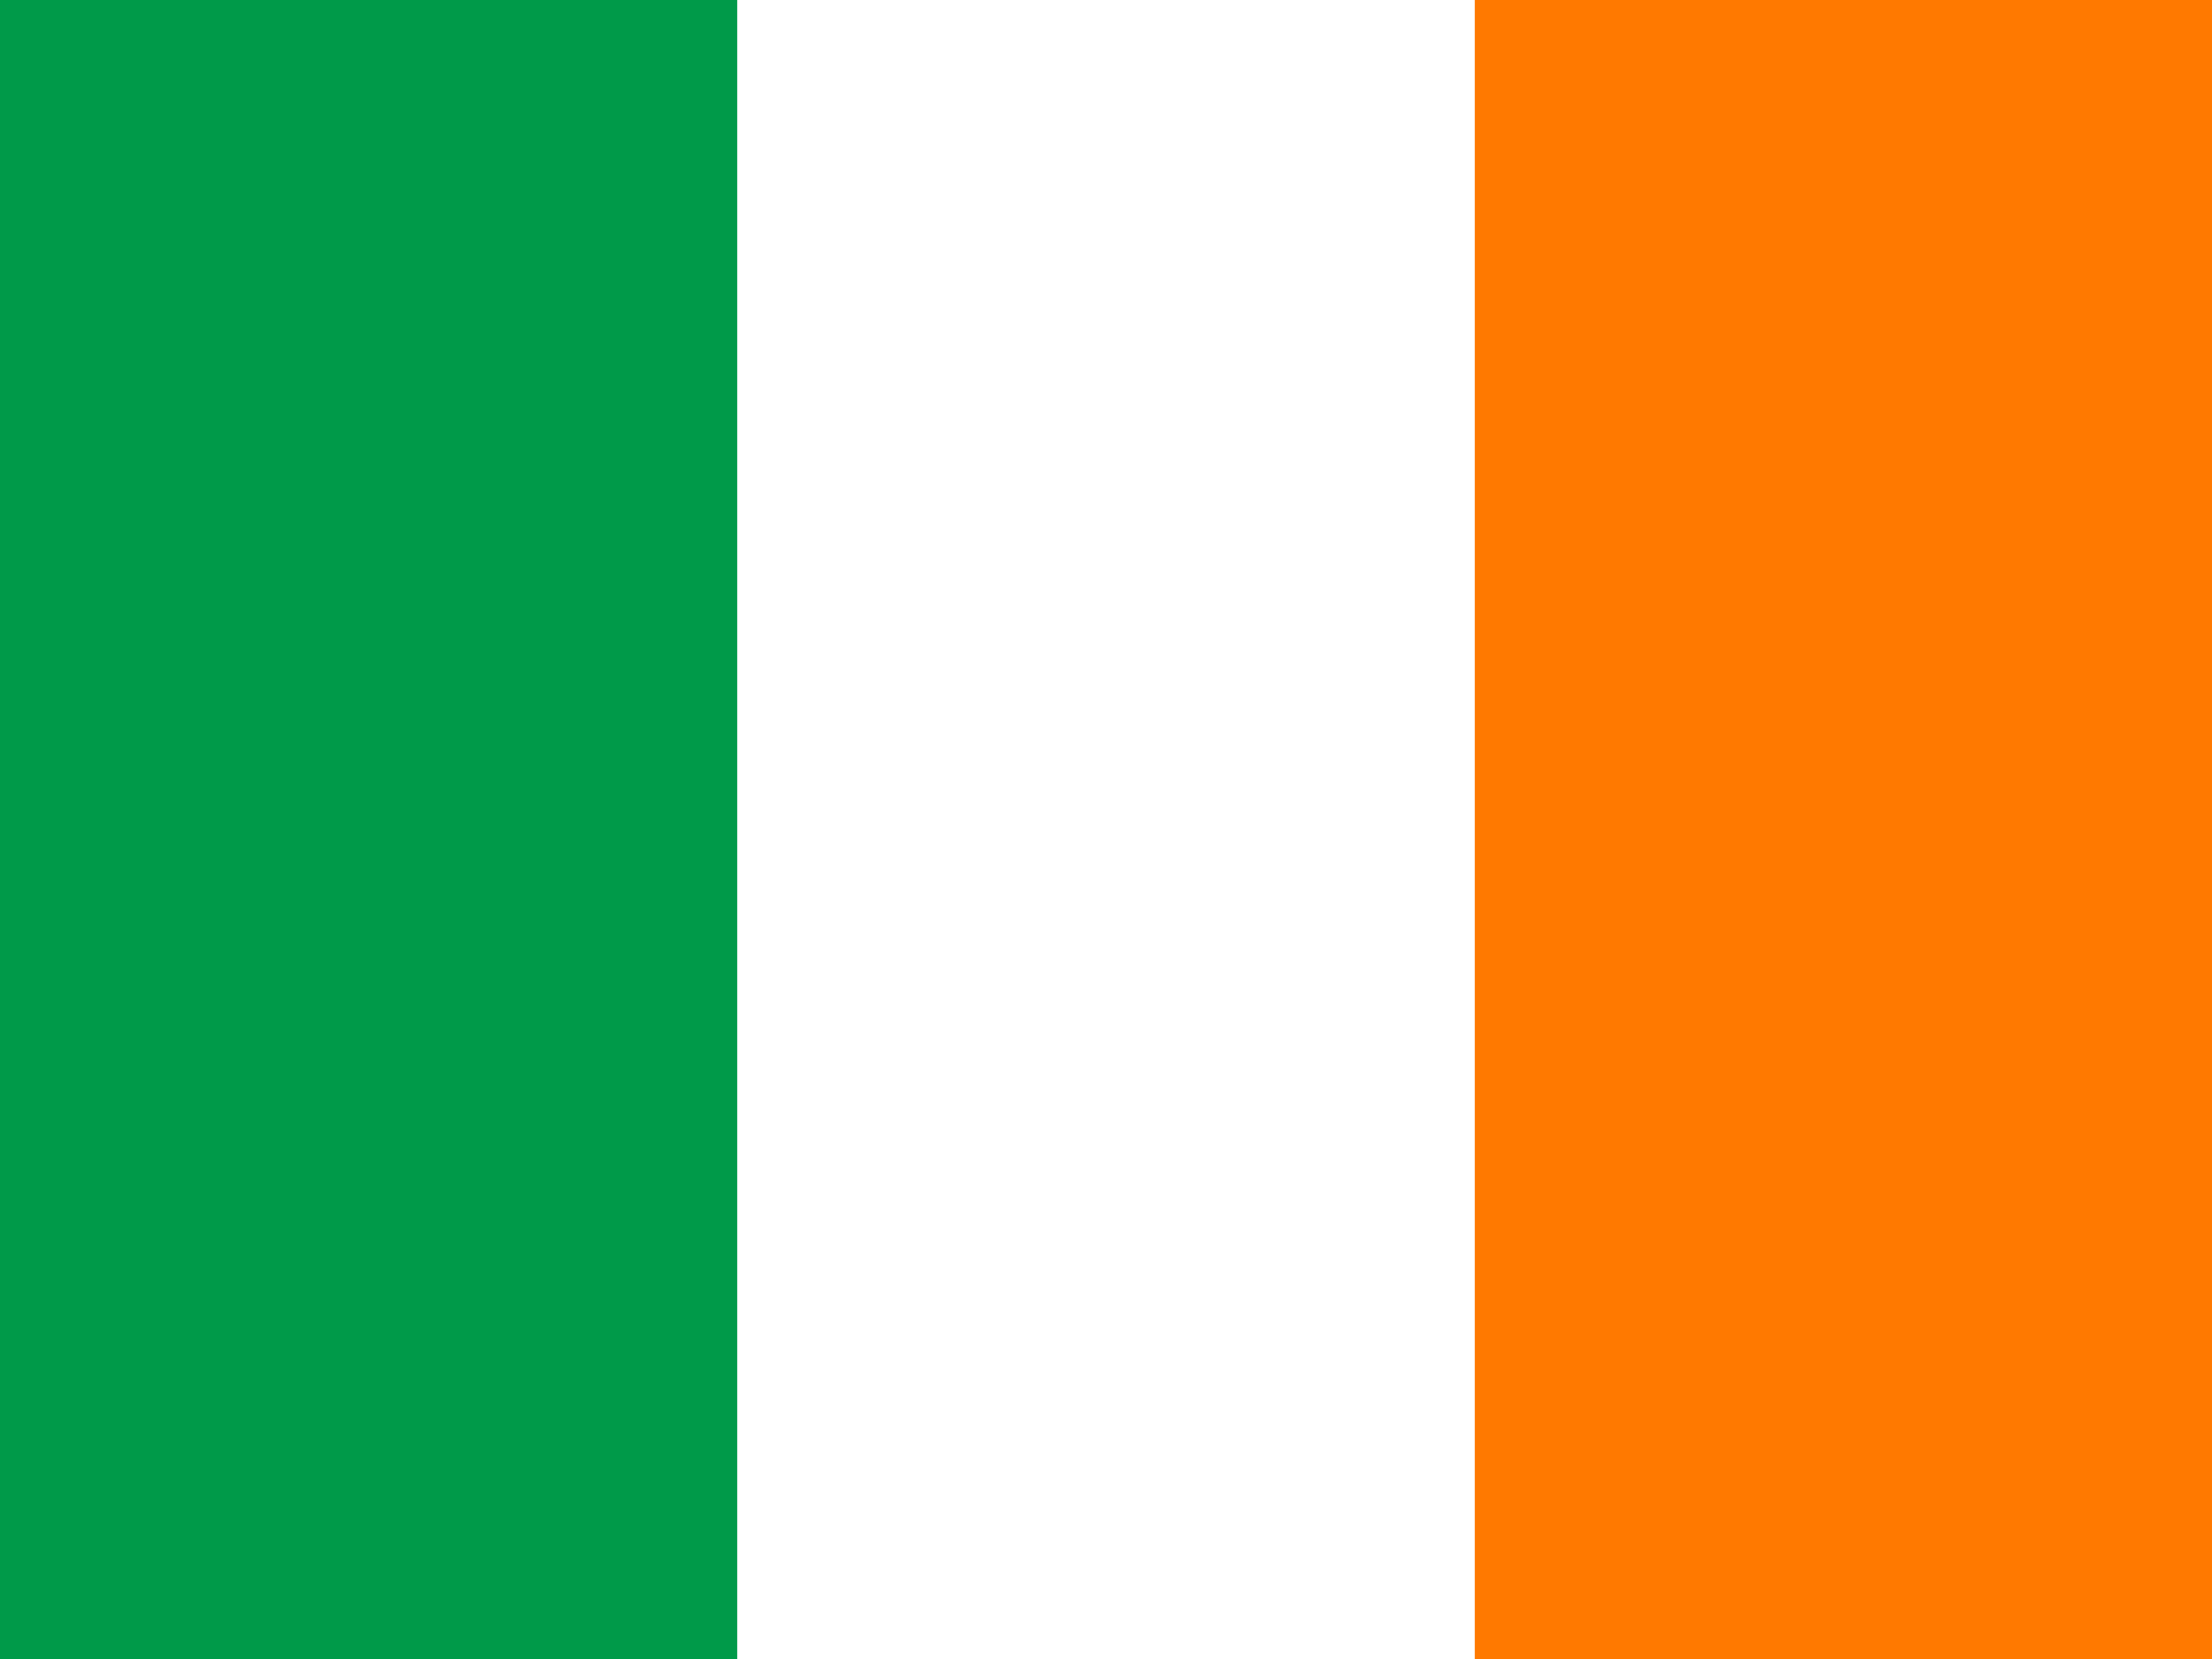
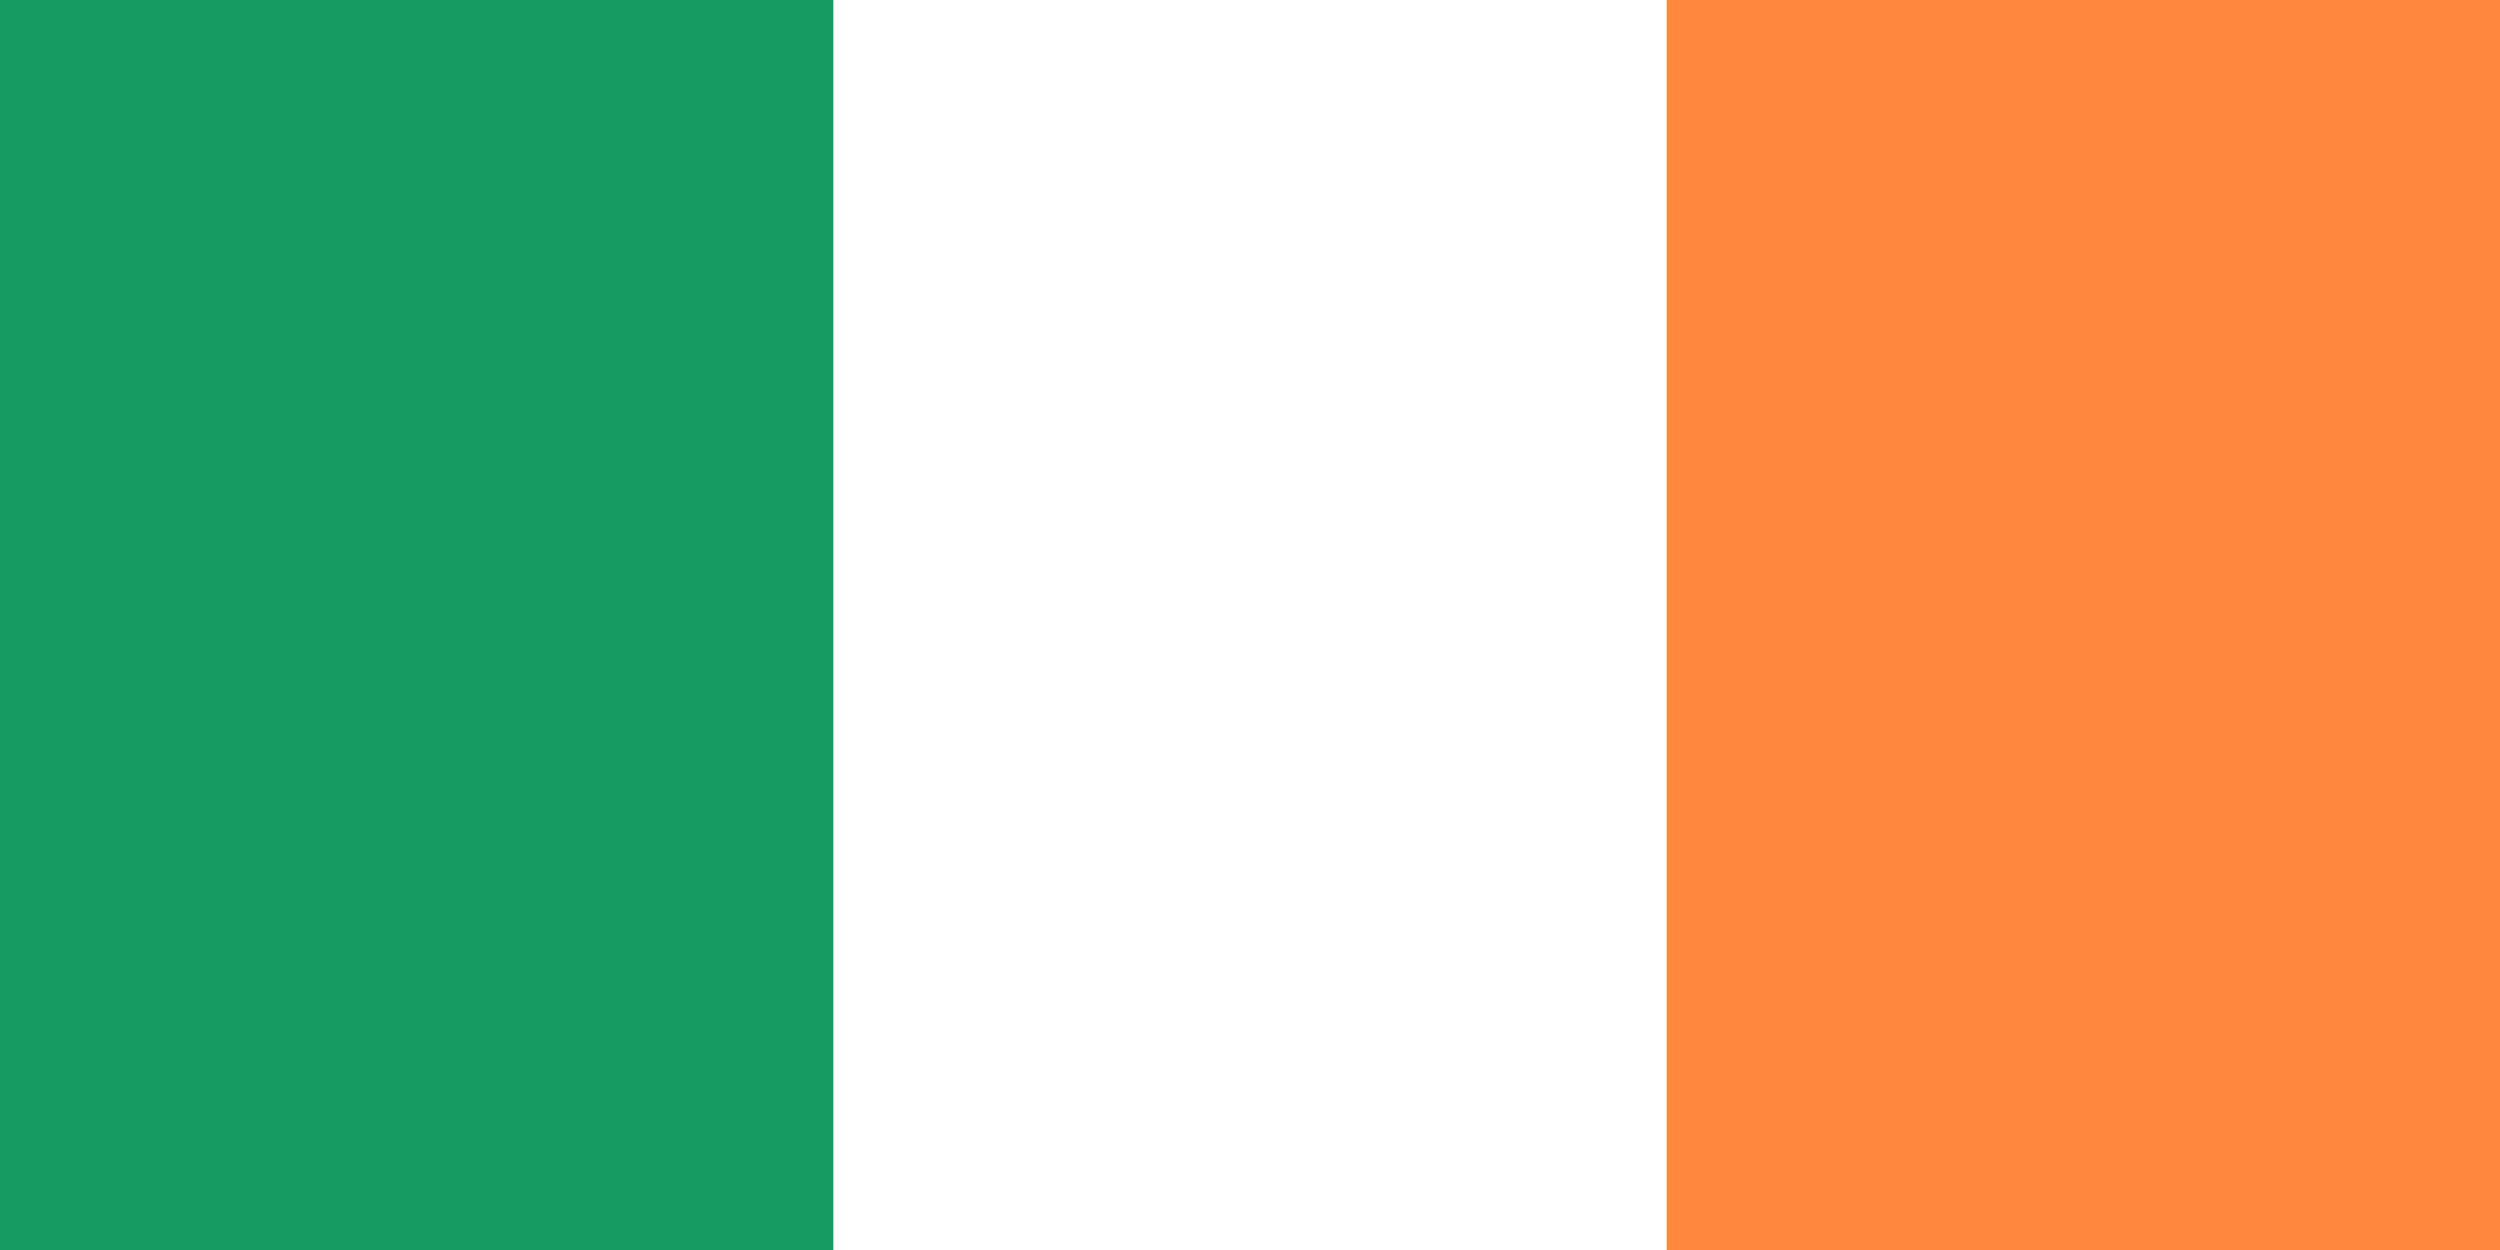
- <svg xmlns="http://www.w3.org/2000/svg" id="flag-icons-ie" viewBox="0 0 640 480">
-   <g fill-rule="evenodd" stroke-width="1pt">
-     <path fill="#fff" d="M0 0h640v480H0z" />
-     <path fill="#009A49" d="M0 0h213.3v480H0z" />
-     <path fill="#FF7900" d="M426.7 0H640v480H426.7z" />
-   </g>
+ <svg xmlns="http://www.w3.org/2000/svg" width="1200" height="600">
+   <path fill="#169b62" d="M0 0h1200v600H0z" />
+   <path fill="#fff" d="M400 0h800v600H400z" />
+   <path fill="#ff883e" d="M800 0h400v600H800z" />
</svg>
